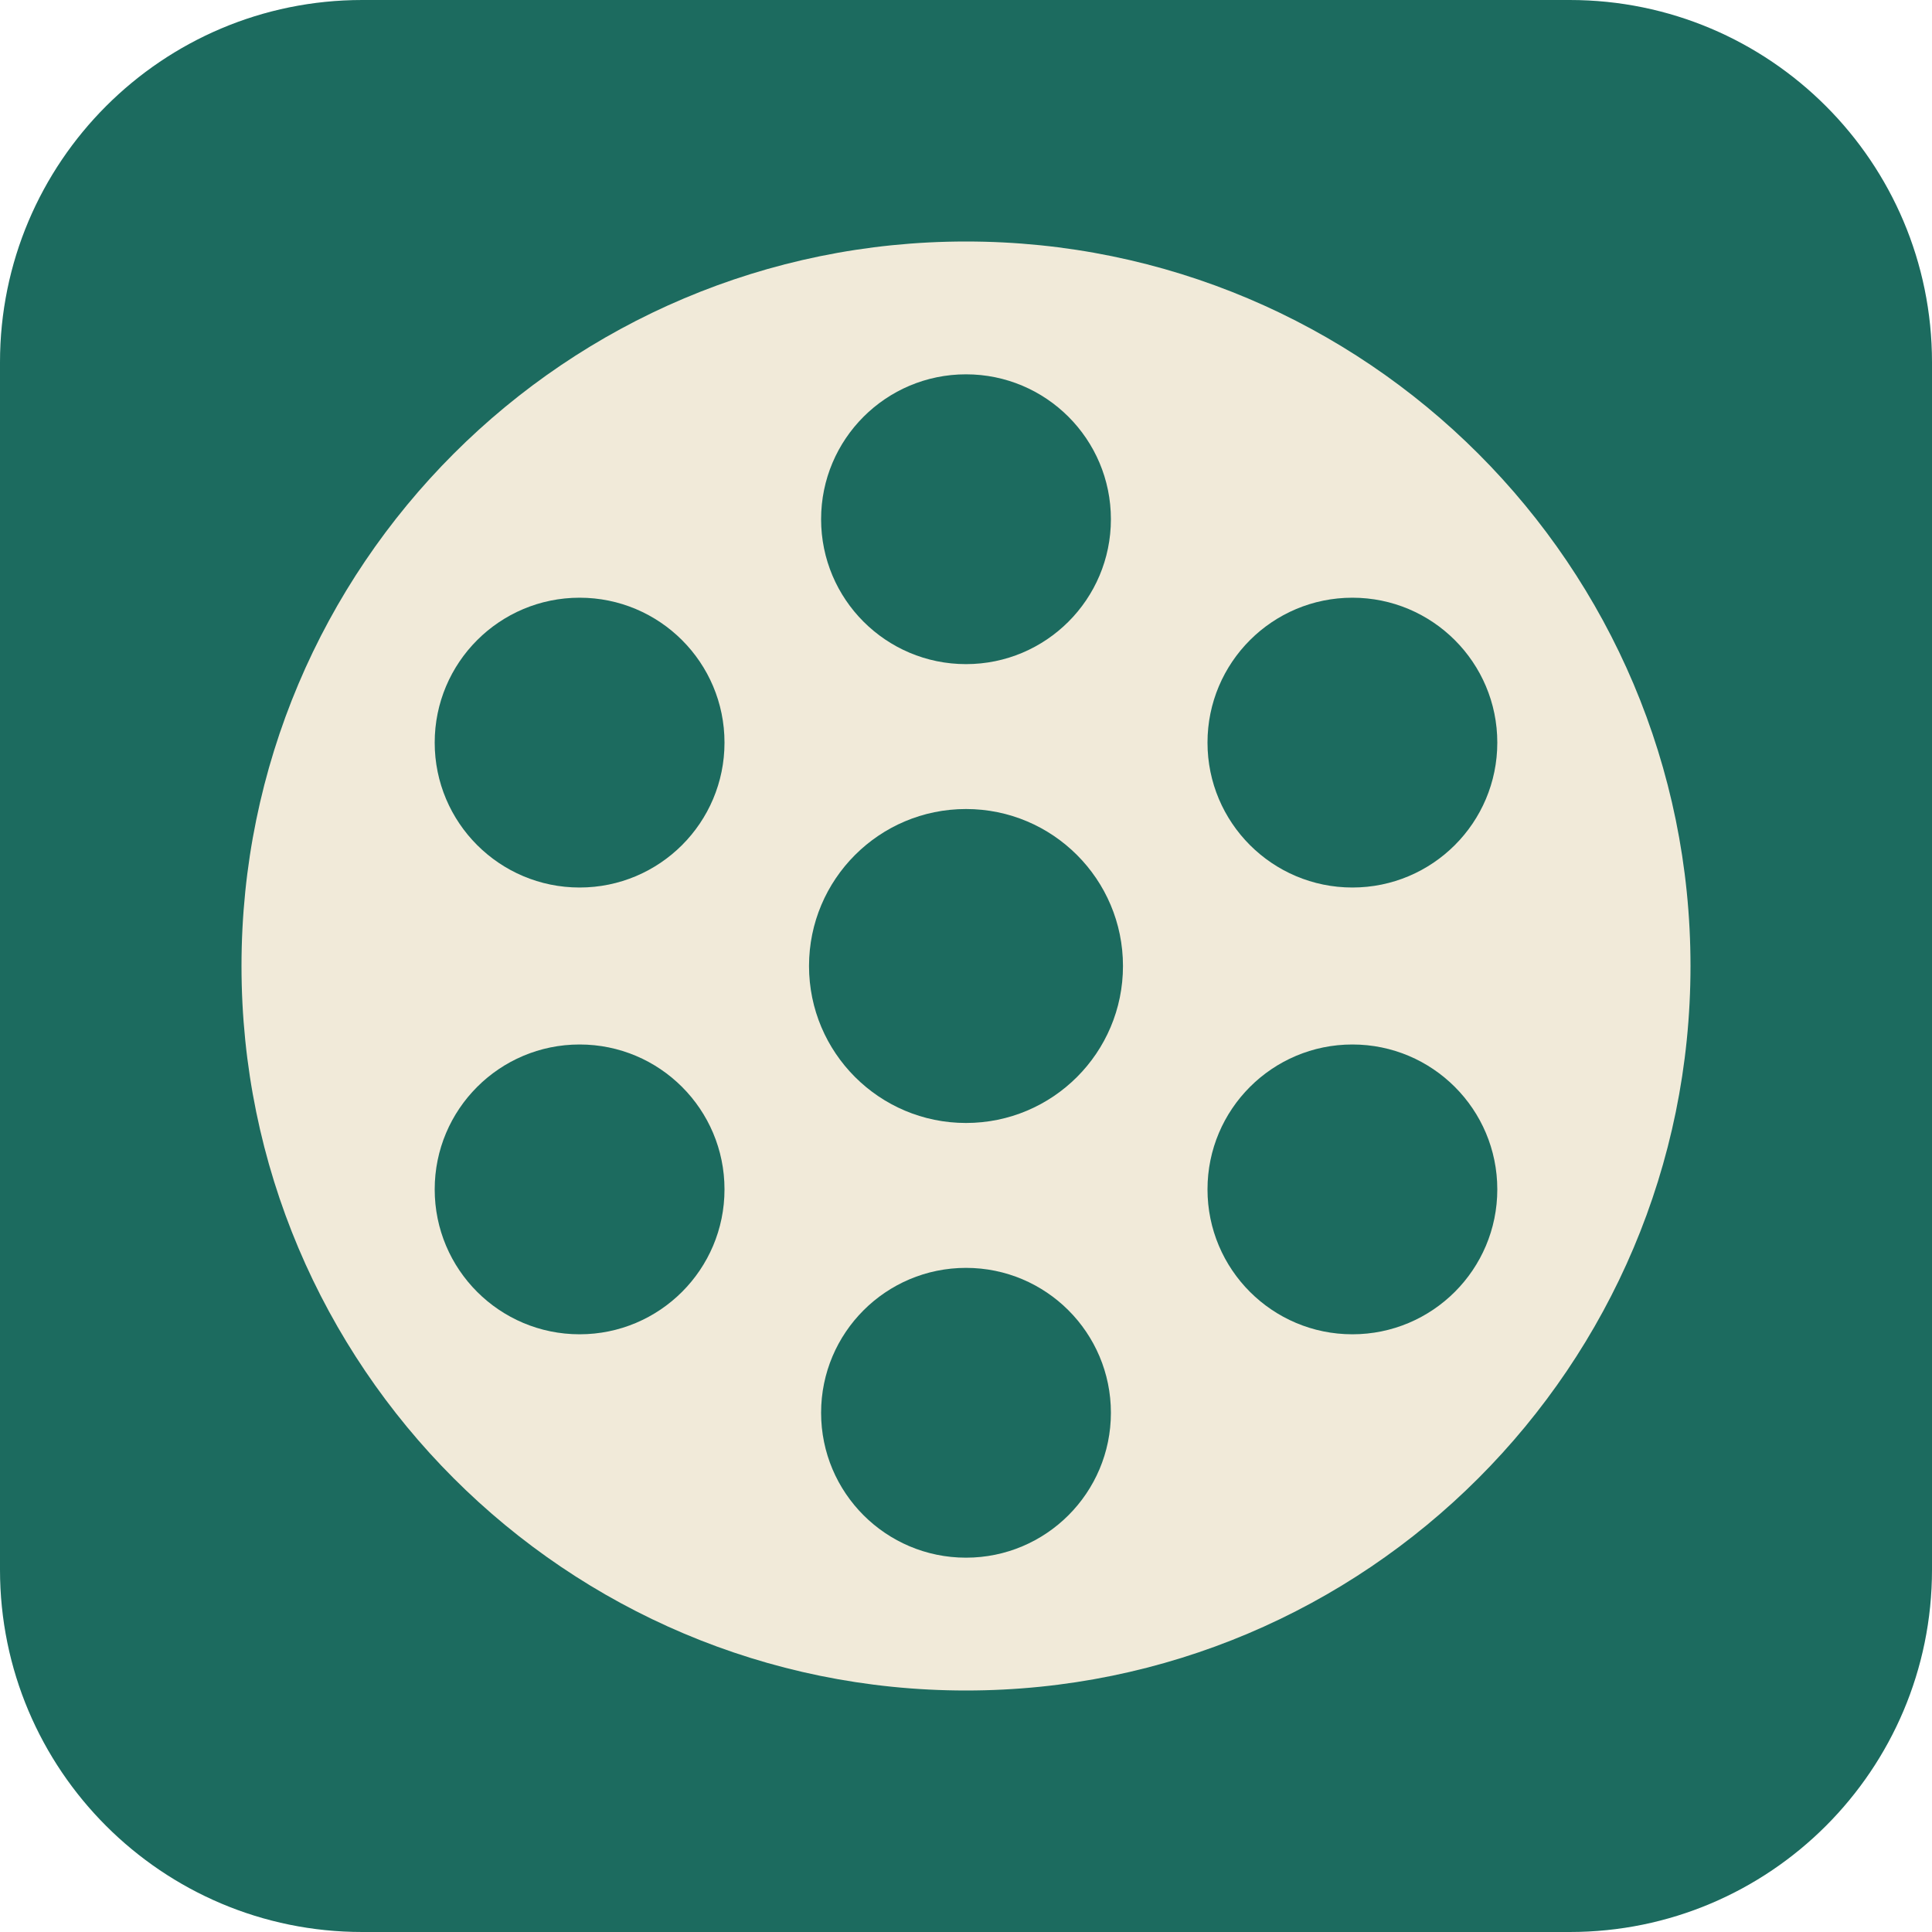
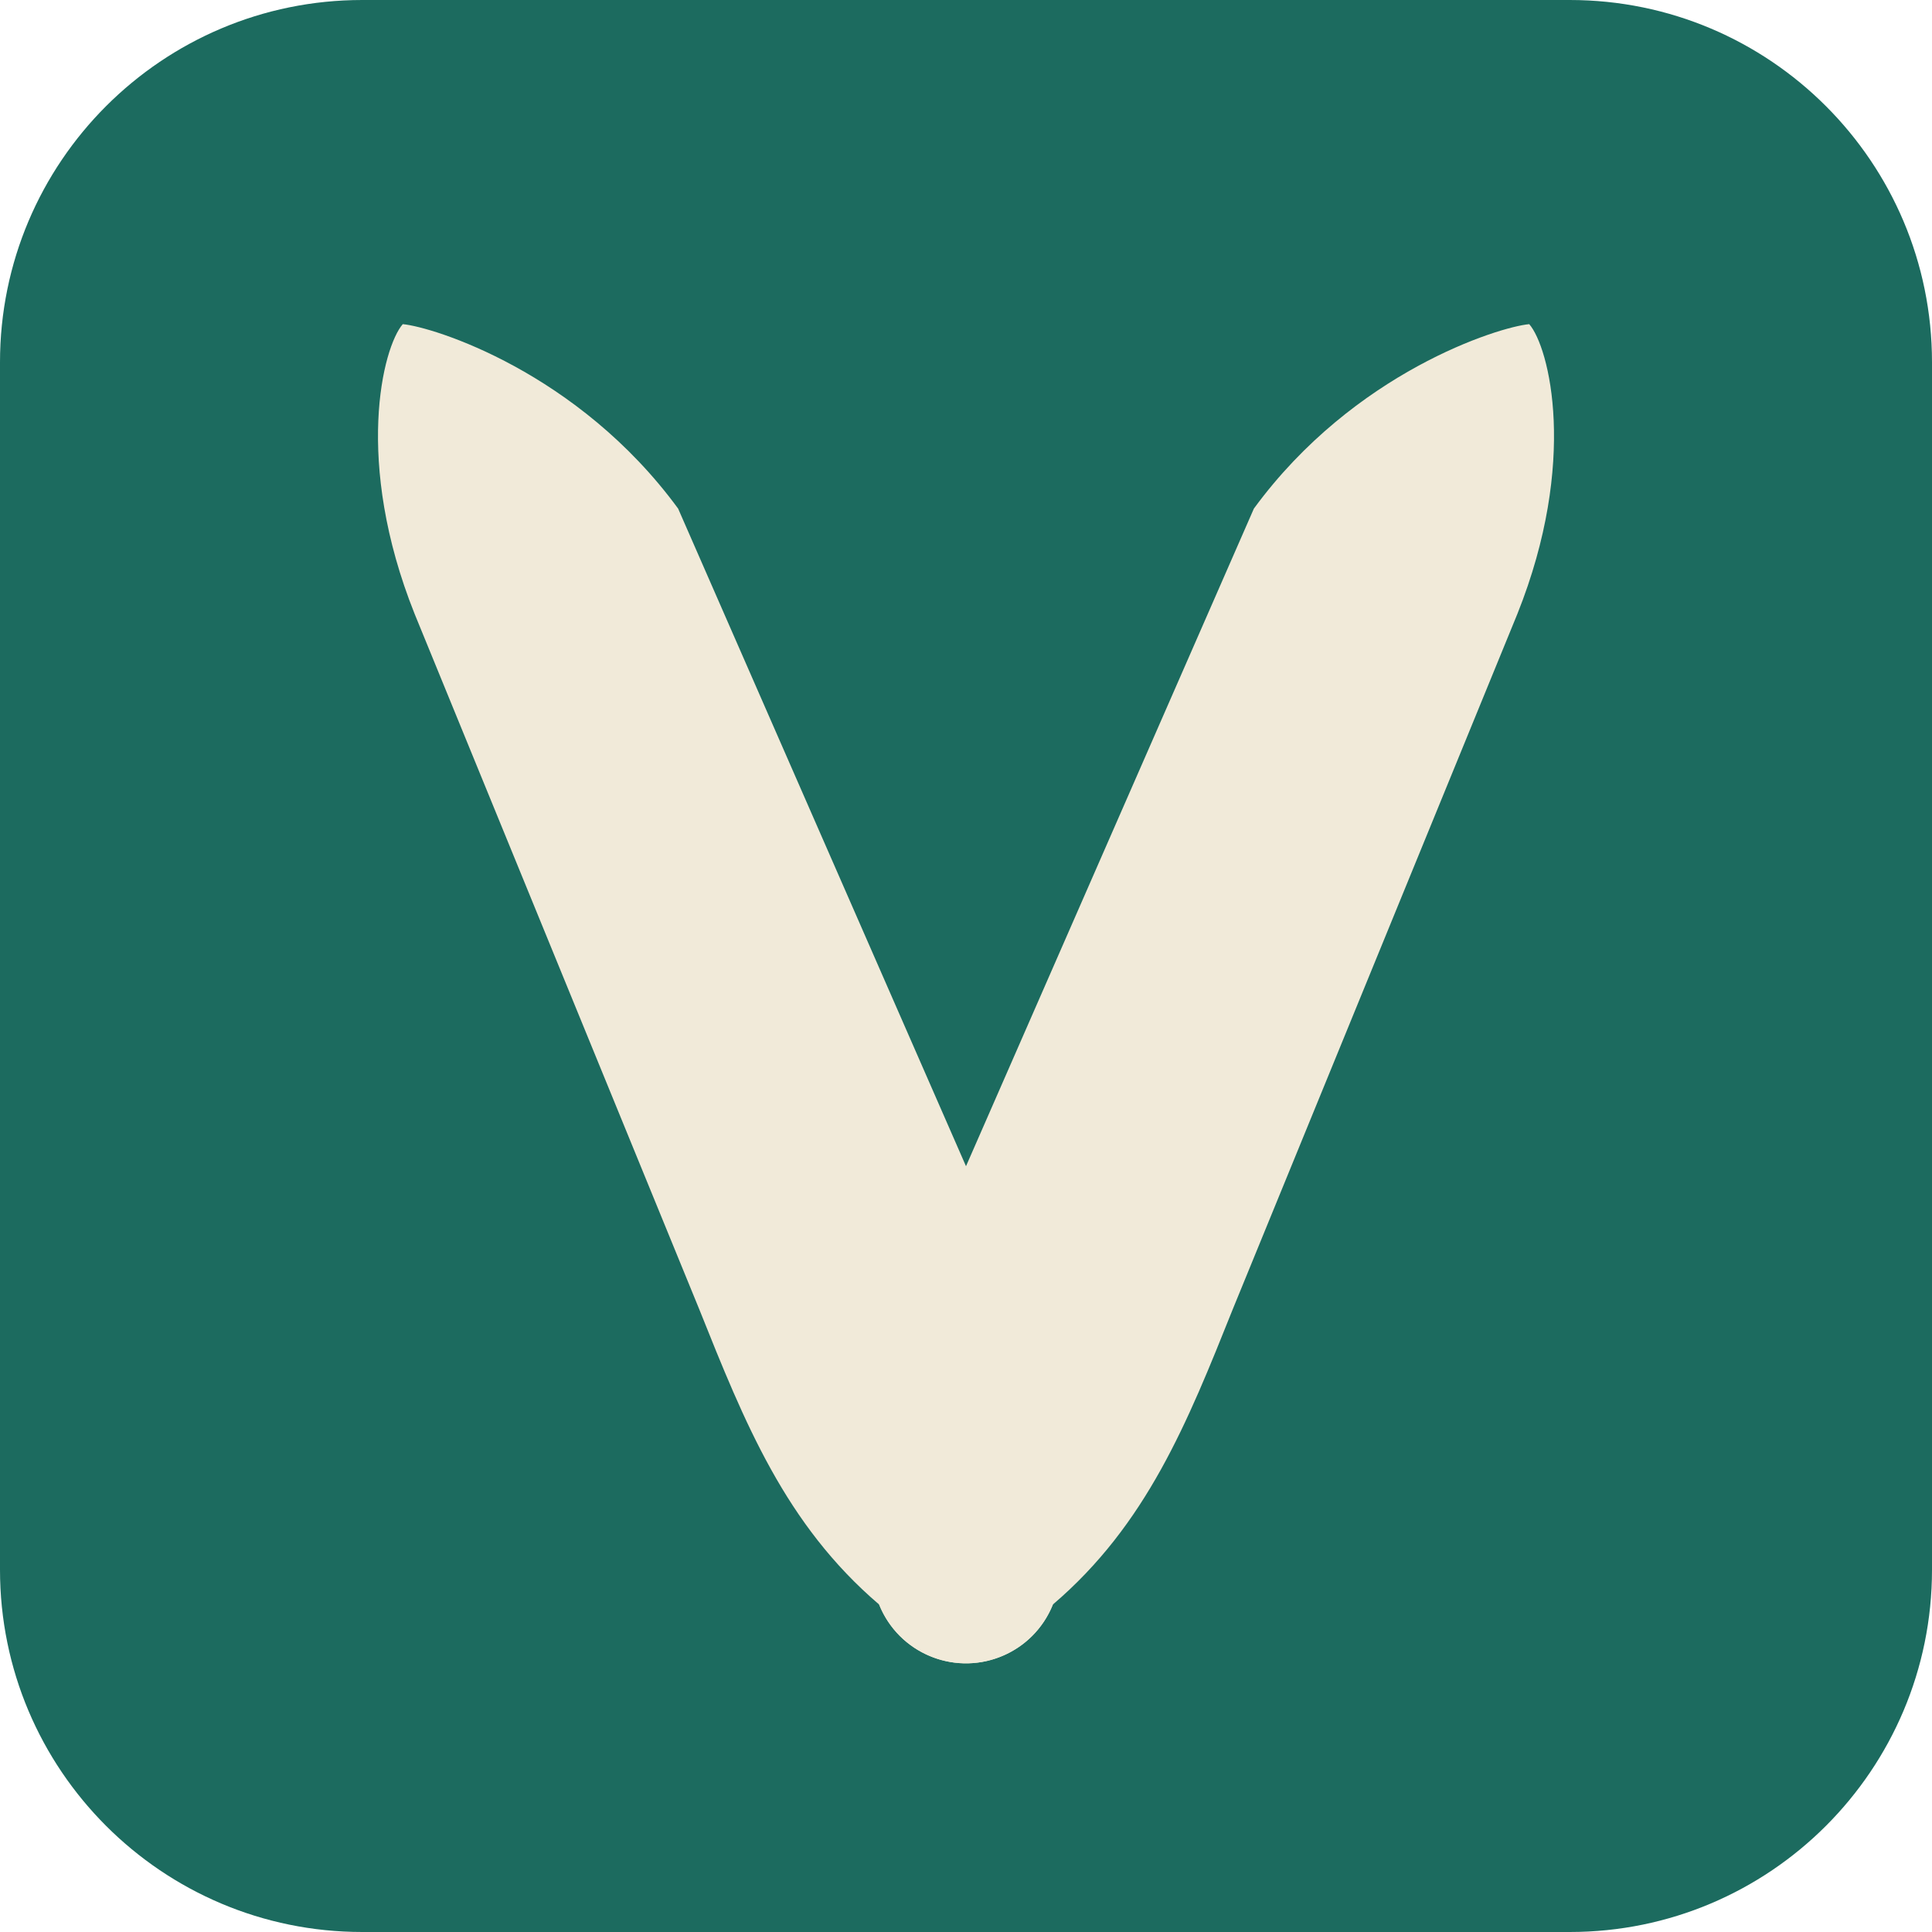
- <svg xmlns="http://www.w3.org/2000/svg" width="16" height="16" viewBox="0 0 32 32">
+ <svg xmlns="http://www.w3.org/2000/svg" viewBox="0 0 32 32" width="16" height="16">
  <rect width="32" height="32" rx="6" fill="#1c6b5f" />
-   <circle cx="16" cy="16" r="12" fill="#f1ead9" />
-   <circle cx="16" cy="16" r="2.6" fill="#1c6b5f" />
-   <circle cx="16" cy="8.6" r="2.4" fill="#1c6b5f" />
-   <circle cx="22.4" cy="12.3" r="2.4" fill="#1c6b5f" />
-   <circle cx="22.4" cy="19.7" r="2.4" fill="#1c6b5f" />
-   <circle cx="16" cy="23.4" r="2.4" fill="#1c6b5f" />
-   <circle cx="9.6" cy="19.7" r="2.4" fill="#1c6b5f" />
-   <circle cx="9.6" cy="12.3" r="2.4" fill="#1c6b5f" />
+   <g transform="translate(16 26) rotate(-111.80)">
+     <path d="M0 -1.55 C1.81 -2.50 3.62 -2.50 5.65 -2.50 L18.09 -2.60 C20.81 -2.60 22.39 -1.45 22.62 -1.00 C22.39 -0.55 20.81 1.40 18.09 2.10 L5.65 2.50 C3.62 2.50 1.81 2.50 0 1.55 A1.55 1.55 0 0 1 0 -1.55 Z" fill="#f1ead9" />
+   </g>
+   <g transform="translate(16 26) rotate(-68.20)">
+     <path d="M0 -1.55 C1.81 -2.50 3.62 -2.50 5.65 -2.50 L18.09 -2.10 C20.81 -1.40 22.39 0.55 22.62 1.00 C22.39 1.45 20.81 2.60 18.09 2.60 L5.65 2.50 C3.62 2.50 1.81 2.50 0 1.55 A1.55 1.55 0 0 1 0 -1.55 Z" fill="#f1ead9" />
+   </g>
</svg>
